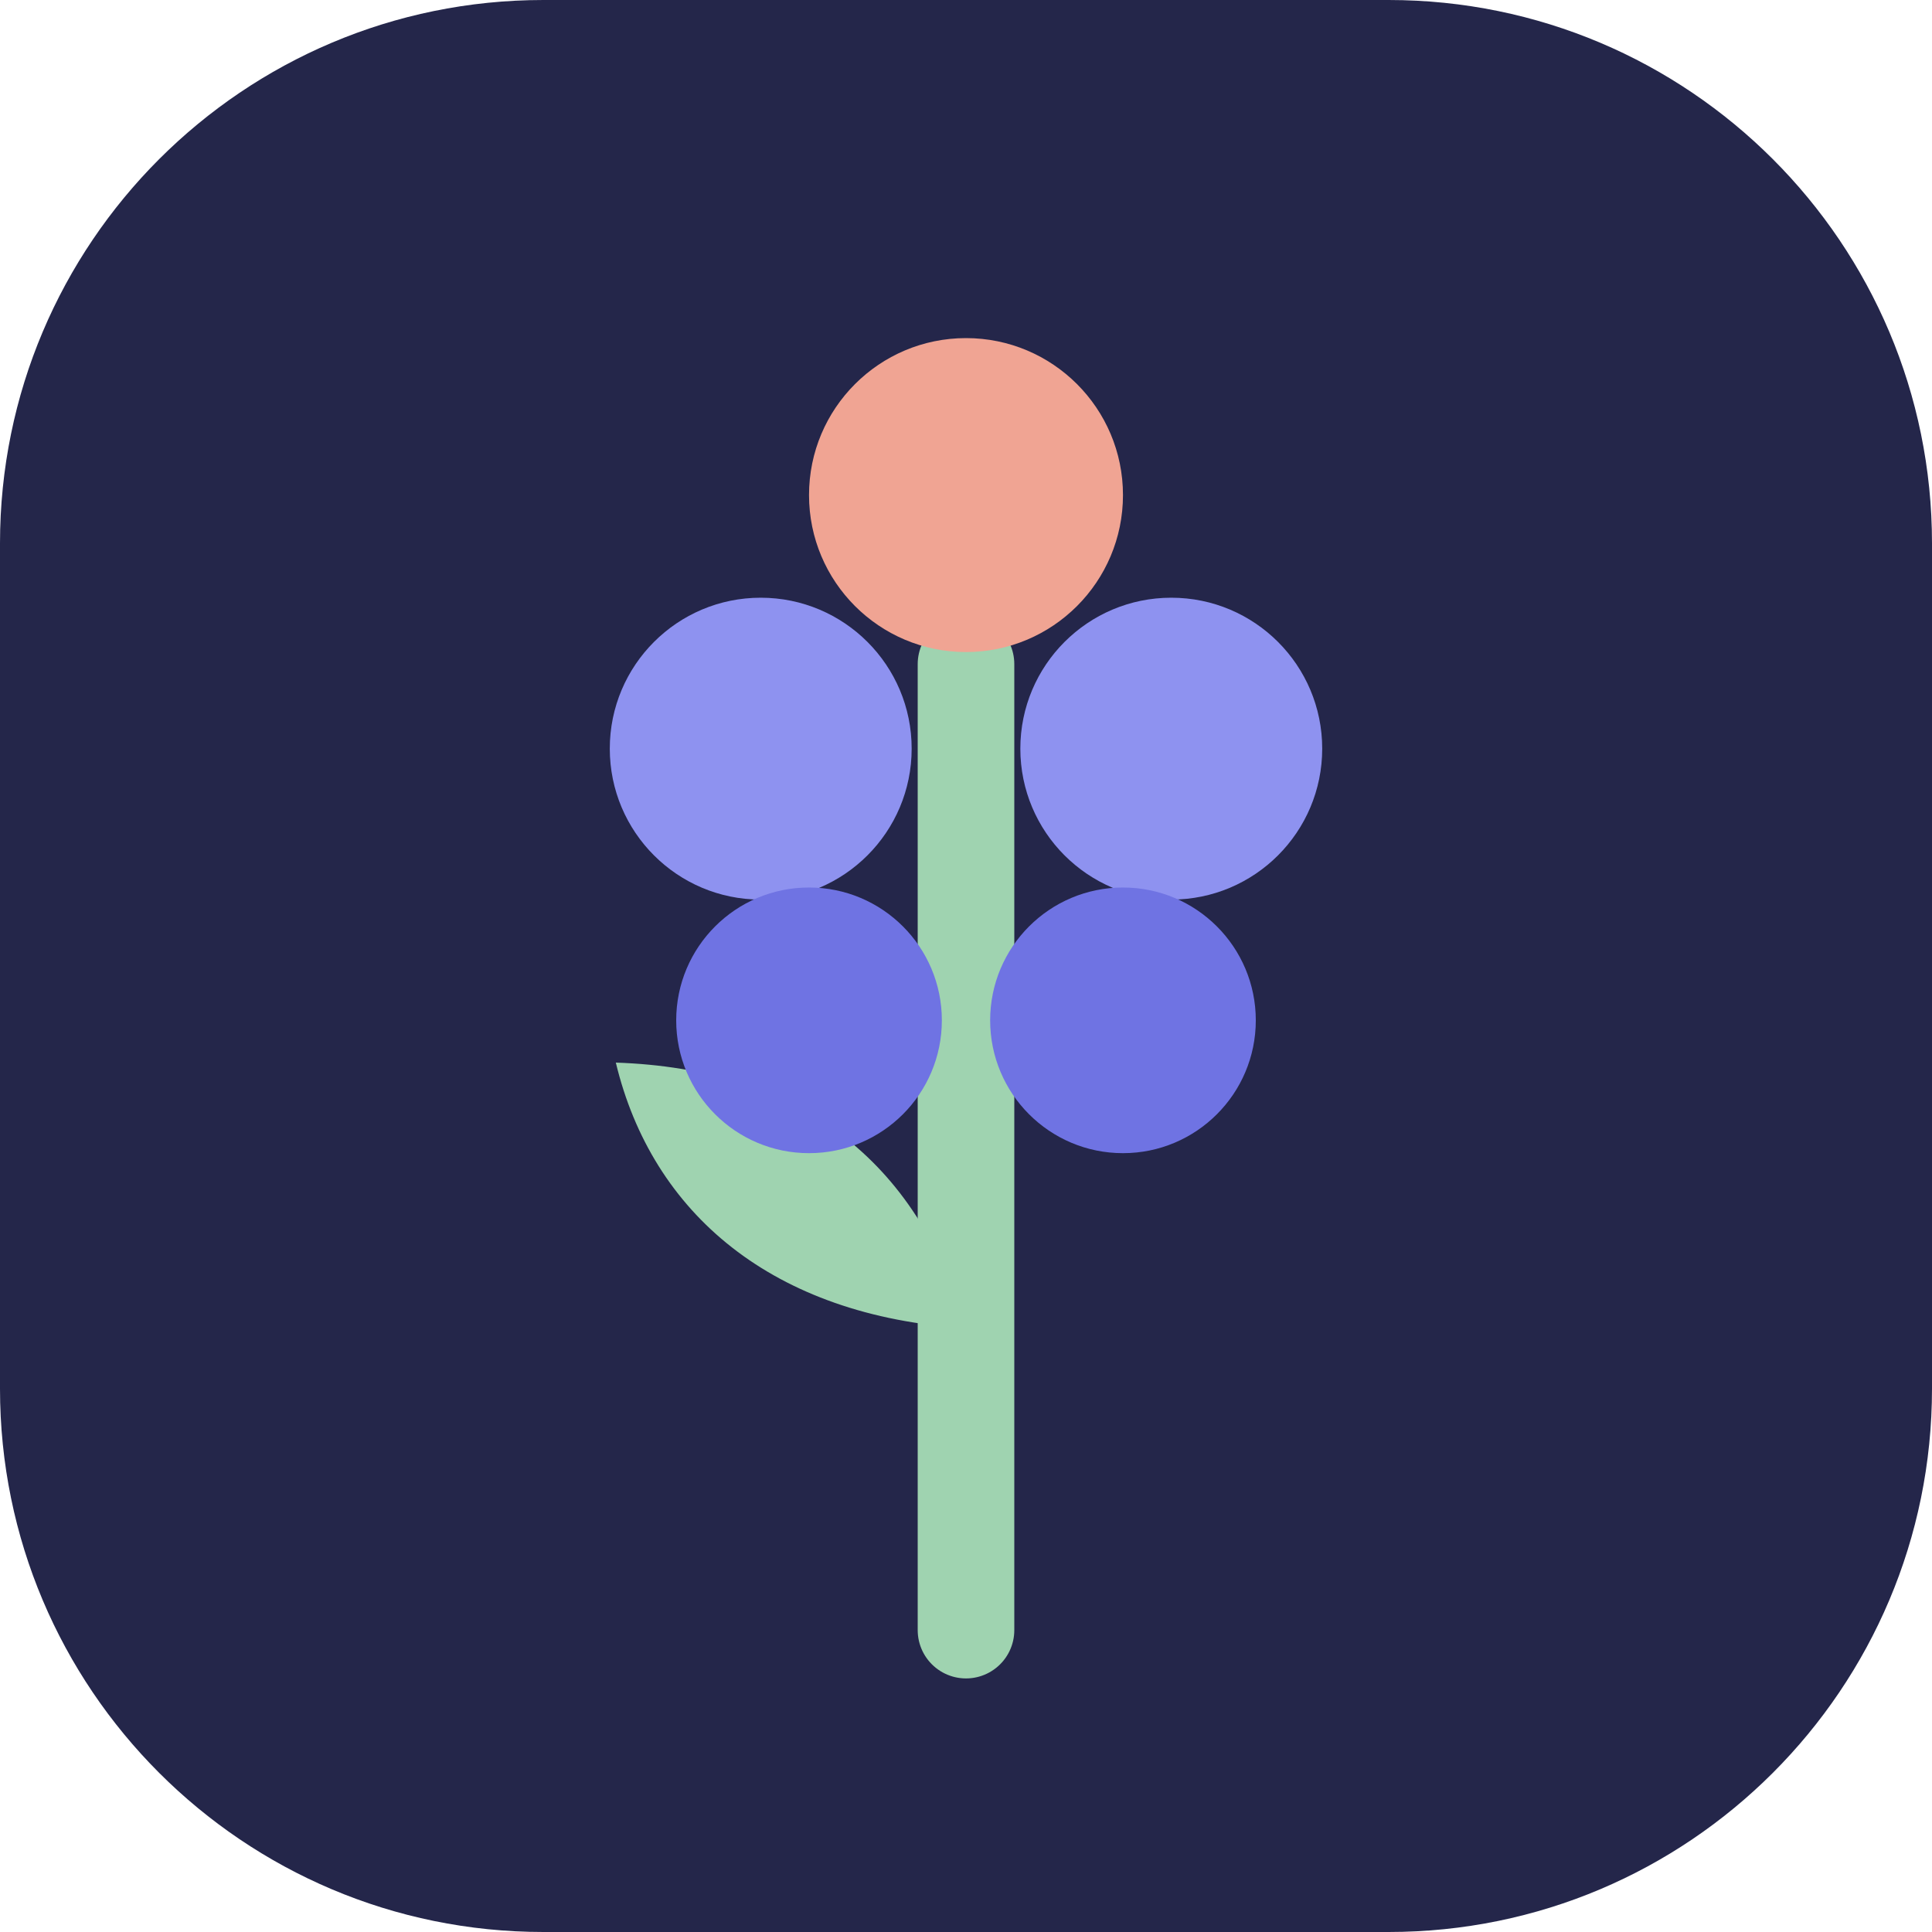
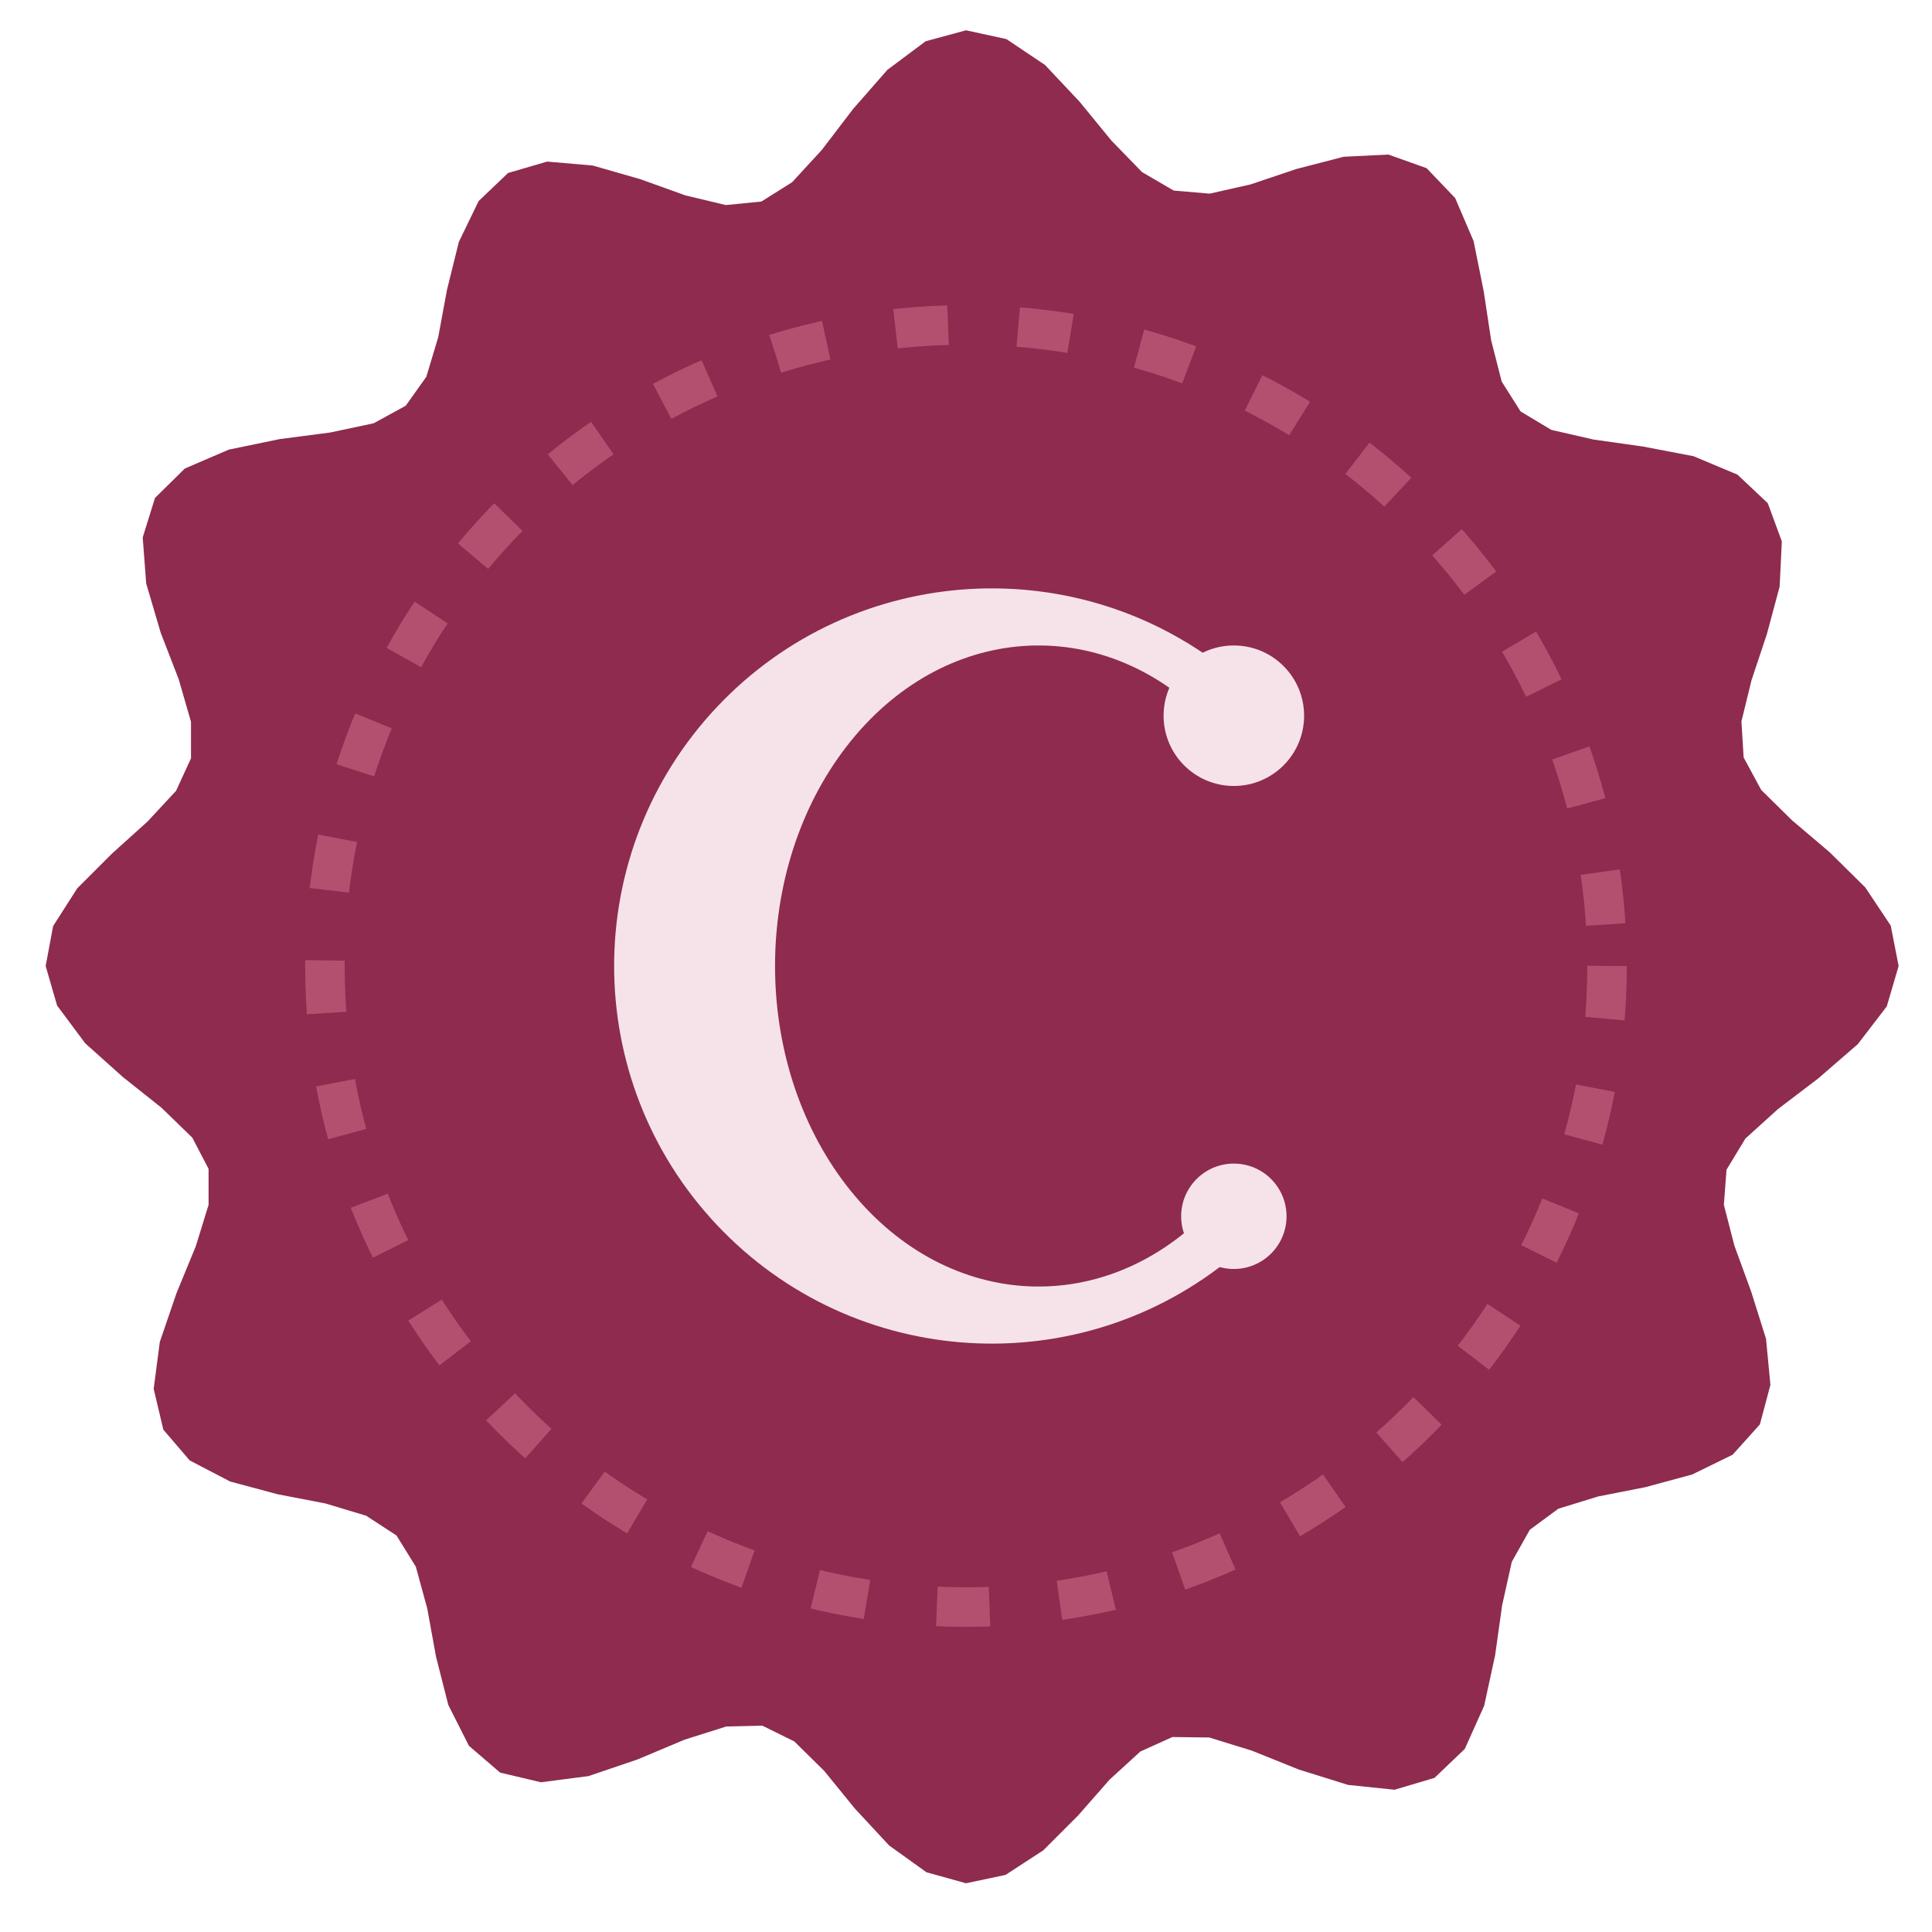
- <svg xmlns="http://www.w3.org/2000/svg" viewBox="0 0 32 32">
-   <rect width="32" height="32" rx="9" fill="#24264A" />
-   <path d="M16 27V11" stroke="#9FD3B0" stroke-width="1.6" stroke-linecap="round" />
-   <path d="M16 22c-3.2-.2-5.2-1.9-5.8-4.4 3 .1 5 1.6 5.8 4.4z" fill="#9FD3B0" />
-   <circle cx="16" cy="8.2" r="2.6" fill="#F0A493" />
-   <circle cx="12.6" cy="12.4" r="2.5" fill="#8E92F0" />
-   <circle cx="19.4" cy="12.4" r="2.5" fill="#8E92F0" />
-   <circle cx="13.4" cy="16.9" r="2.2" fill="#6F73E3" />
-   <circle cx="18.6" cy="16.9" r="2.2" fill="#6F73E3" />
+ <svg xmlns="http://www.w3.org/2000/svg" viewBox="0 0 44 44">
+   <path d="M43.24 22.00 L42.97 22.92 L42.31 23.78 L41.41 24.56 L40.49 25.26 L39.75 25.93 L39.32 26.64 L39.26 27.44 L39.50 28.37 L39.88 29.41 L40.22 30.49 L40.32 31.54 L40.08 32.44 L39.46 33.13 L38.54 33.58 L37.47 33.87 L36.40 34.08 L35.49 34.36 L34.84 34.84 L34.43 35.57 L34.21 36.56 L34.05 37.70 L33.80 38.85 L33.36 39.83 L32.67 40.49 L31.76 40.76 L30.70 40.65 L29.58 40.30 L28.51 39.87 L27.54 39.57 L26.70 39.56 L25.97 39.89 L25.27 40.53 L24.55 41.35 L23.76 42.14 L22.90 42.70 L22.00 42.89 L21.10 42.64 L20.25 42.03 L19.47 41.19 L18.77 40.33 L18.09 39.66 L17.36 39.30 L16.54 39.32 L15.59 39.62 L14.52 40.07 L13.40 40.45 L12.32 40.59 L11.39 40.37 L10.68 39.76 L10.21 38.83 L9.93 37.73 L9.73 36.63 L9.47 35.68 L9.03 34.97 L8.34 34.52 L7.41 34.24 L6.32 34.03 L5.24 33.74 L4.32 33.26 L3.72 32.56 L3.50 31.63 L3.64 30.56 L4.02 29.45 L4.46 28.38 L4.75 27.44 L4.75 26.62 L4.38 25.91 L3.68 25.23 L2.80 24.53 L1.94 23.76 L1.30 22.90 L1.04 22.00 L1.21 21.09 L1.76 20.23 L2.55 19.44 L3.36 18.71 L4.01 18.01 L4.35 17.27 L4.35 16.44 L4.07 15.47 L3.66 14.41 L3.33 13.29 L3.25 12.24 L3.53 11.34 L4.21 10.67 L5.21 10.24 L6.37 10.00 L7.52 9.85 L8.51 9.64 L9.24 9.24 L9.71 8.58 L9.98 7.68 L10.18 6.60 L10.45 5.51 L10.90 4.58 L11.57 3.94 L12.46 3.68 L13.50 3.77 L14.58 4.08 L15.61 4.45 L16.53 4.67 L17.34 4.59 L18.04 4.15 L18.72 3.41 L19.43 2.48 L20.21 1.59 L21.08 0.94 L22.00 0.69 L22.92 0.89 L23.80 1.48 L24.59 2.32 L25.31 3.20 L26.01 3.92 L26.73 4.34 L27.55 4.41 L28.48 4.20 L29.52 3.85 L30.60 3.57 L31.62 3.52 L32.49 3.83 L33.14 4.51 L33.56 5.49 L33.79 6.63 L33.96 7.75 L34.20 8.69 L34.63 9.37 L35.33 9.79 L36.29 10.01 L37.42 10.17 L38.57 10.39 L39.57 10.81 L40.26 11.46 L40.58 12.33 L40.53 13.36 L40.24 14.44 L39.89 15.49 L39.66 16.43 L39.71 17.25 L40.11 17.99 L40.81 18.68 L41.67 19.41 L42.48 20.21 L43.06 21.08Z" fill="#8E2B4F" />
+   <circle cx="22" cy="22" r="14.6" fill="none" stroke="#B4506F" stroke-width="0.9" stroke-dasharray="1.2 1.6" />
+   <path d="M28.1 15.4A8.6 8.6 0 1 0 28.1 28.6L27.5 27.6A6 7.3 0 1 1 27.5 16.4Z" fill="#F6E3E9" />
+   <circle cx="28.1" cy="16.3" r="1.6" fill="#F6E3E9" />
+   <circle cx="28.1" cy="27.7" r="1.2" fill="#F6E3E9" />
</svg>
